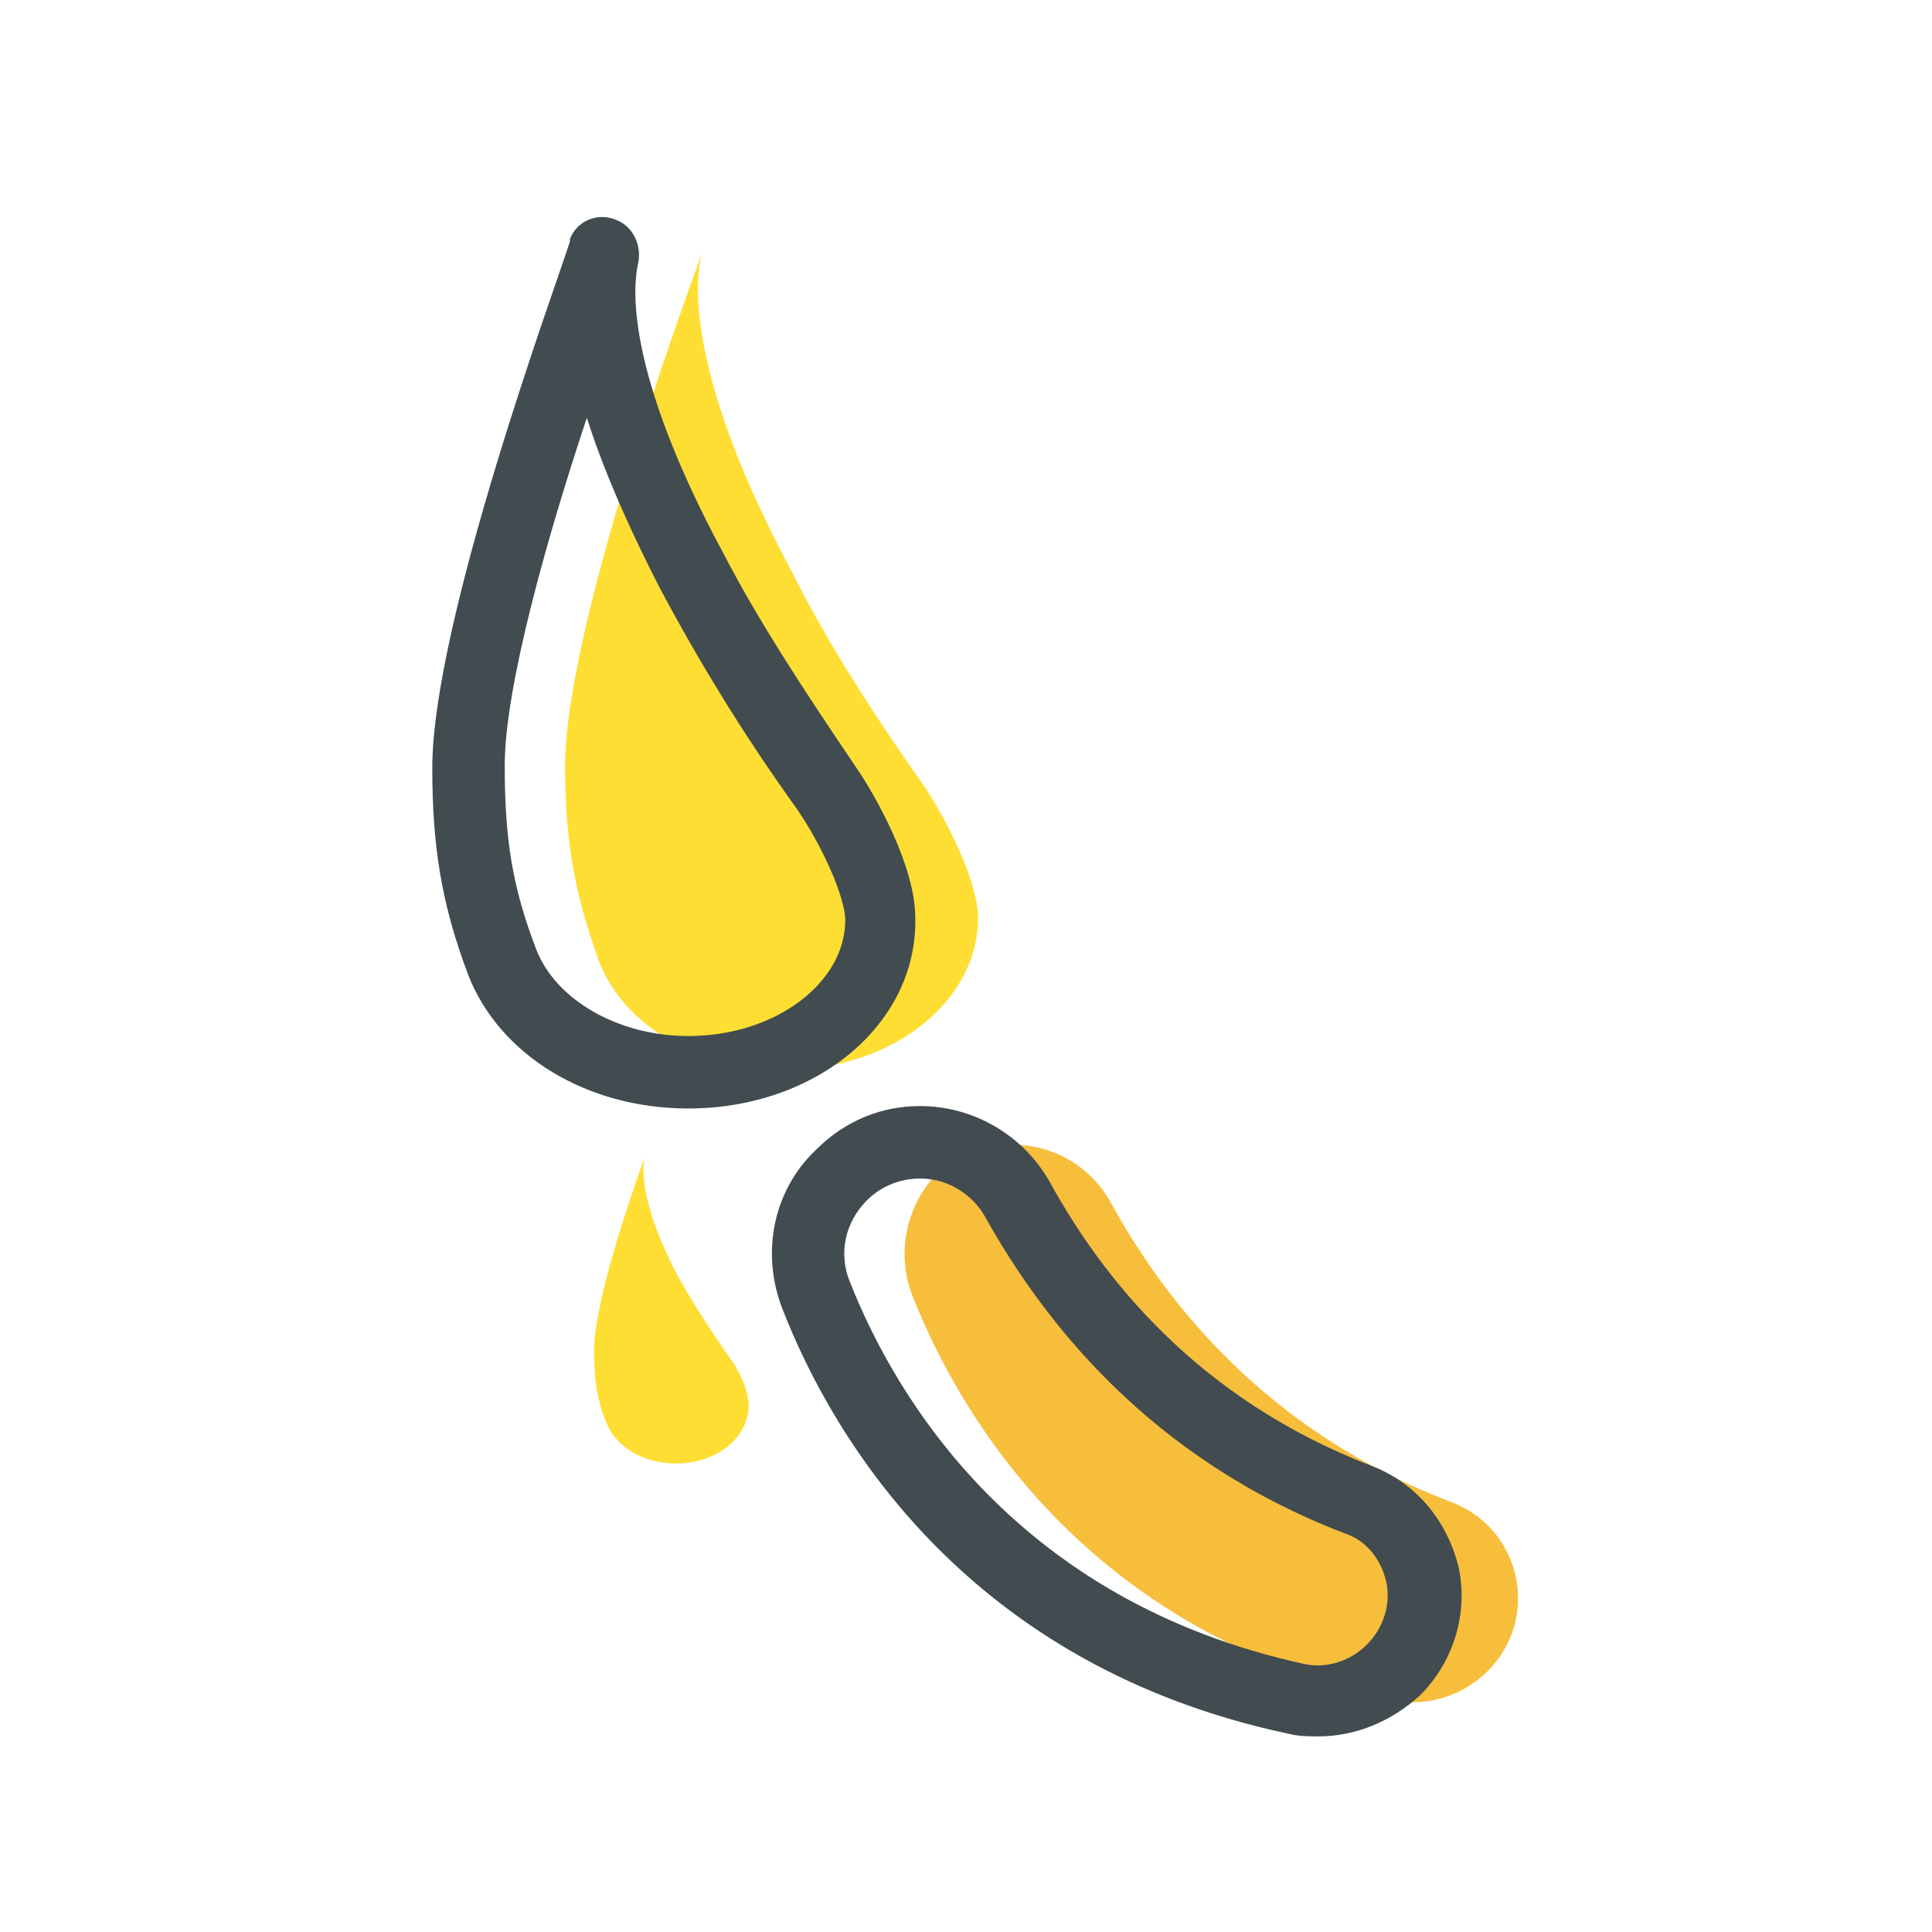
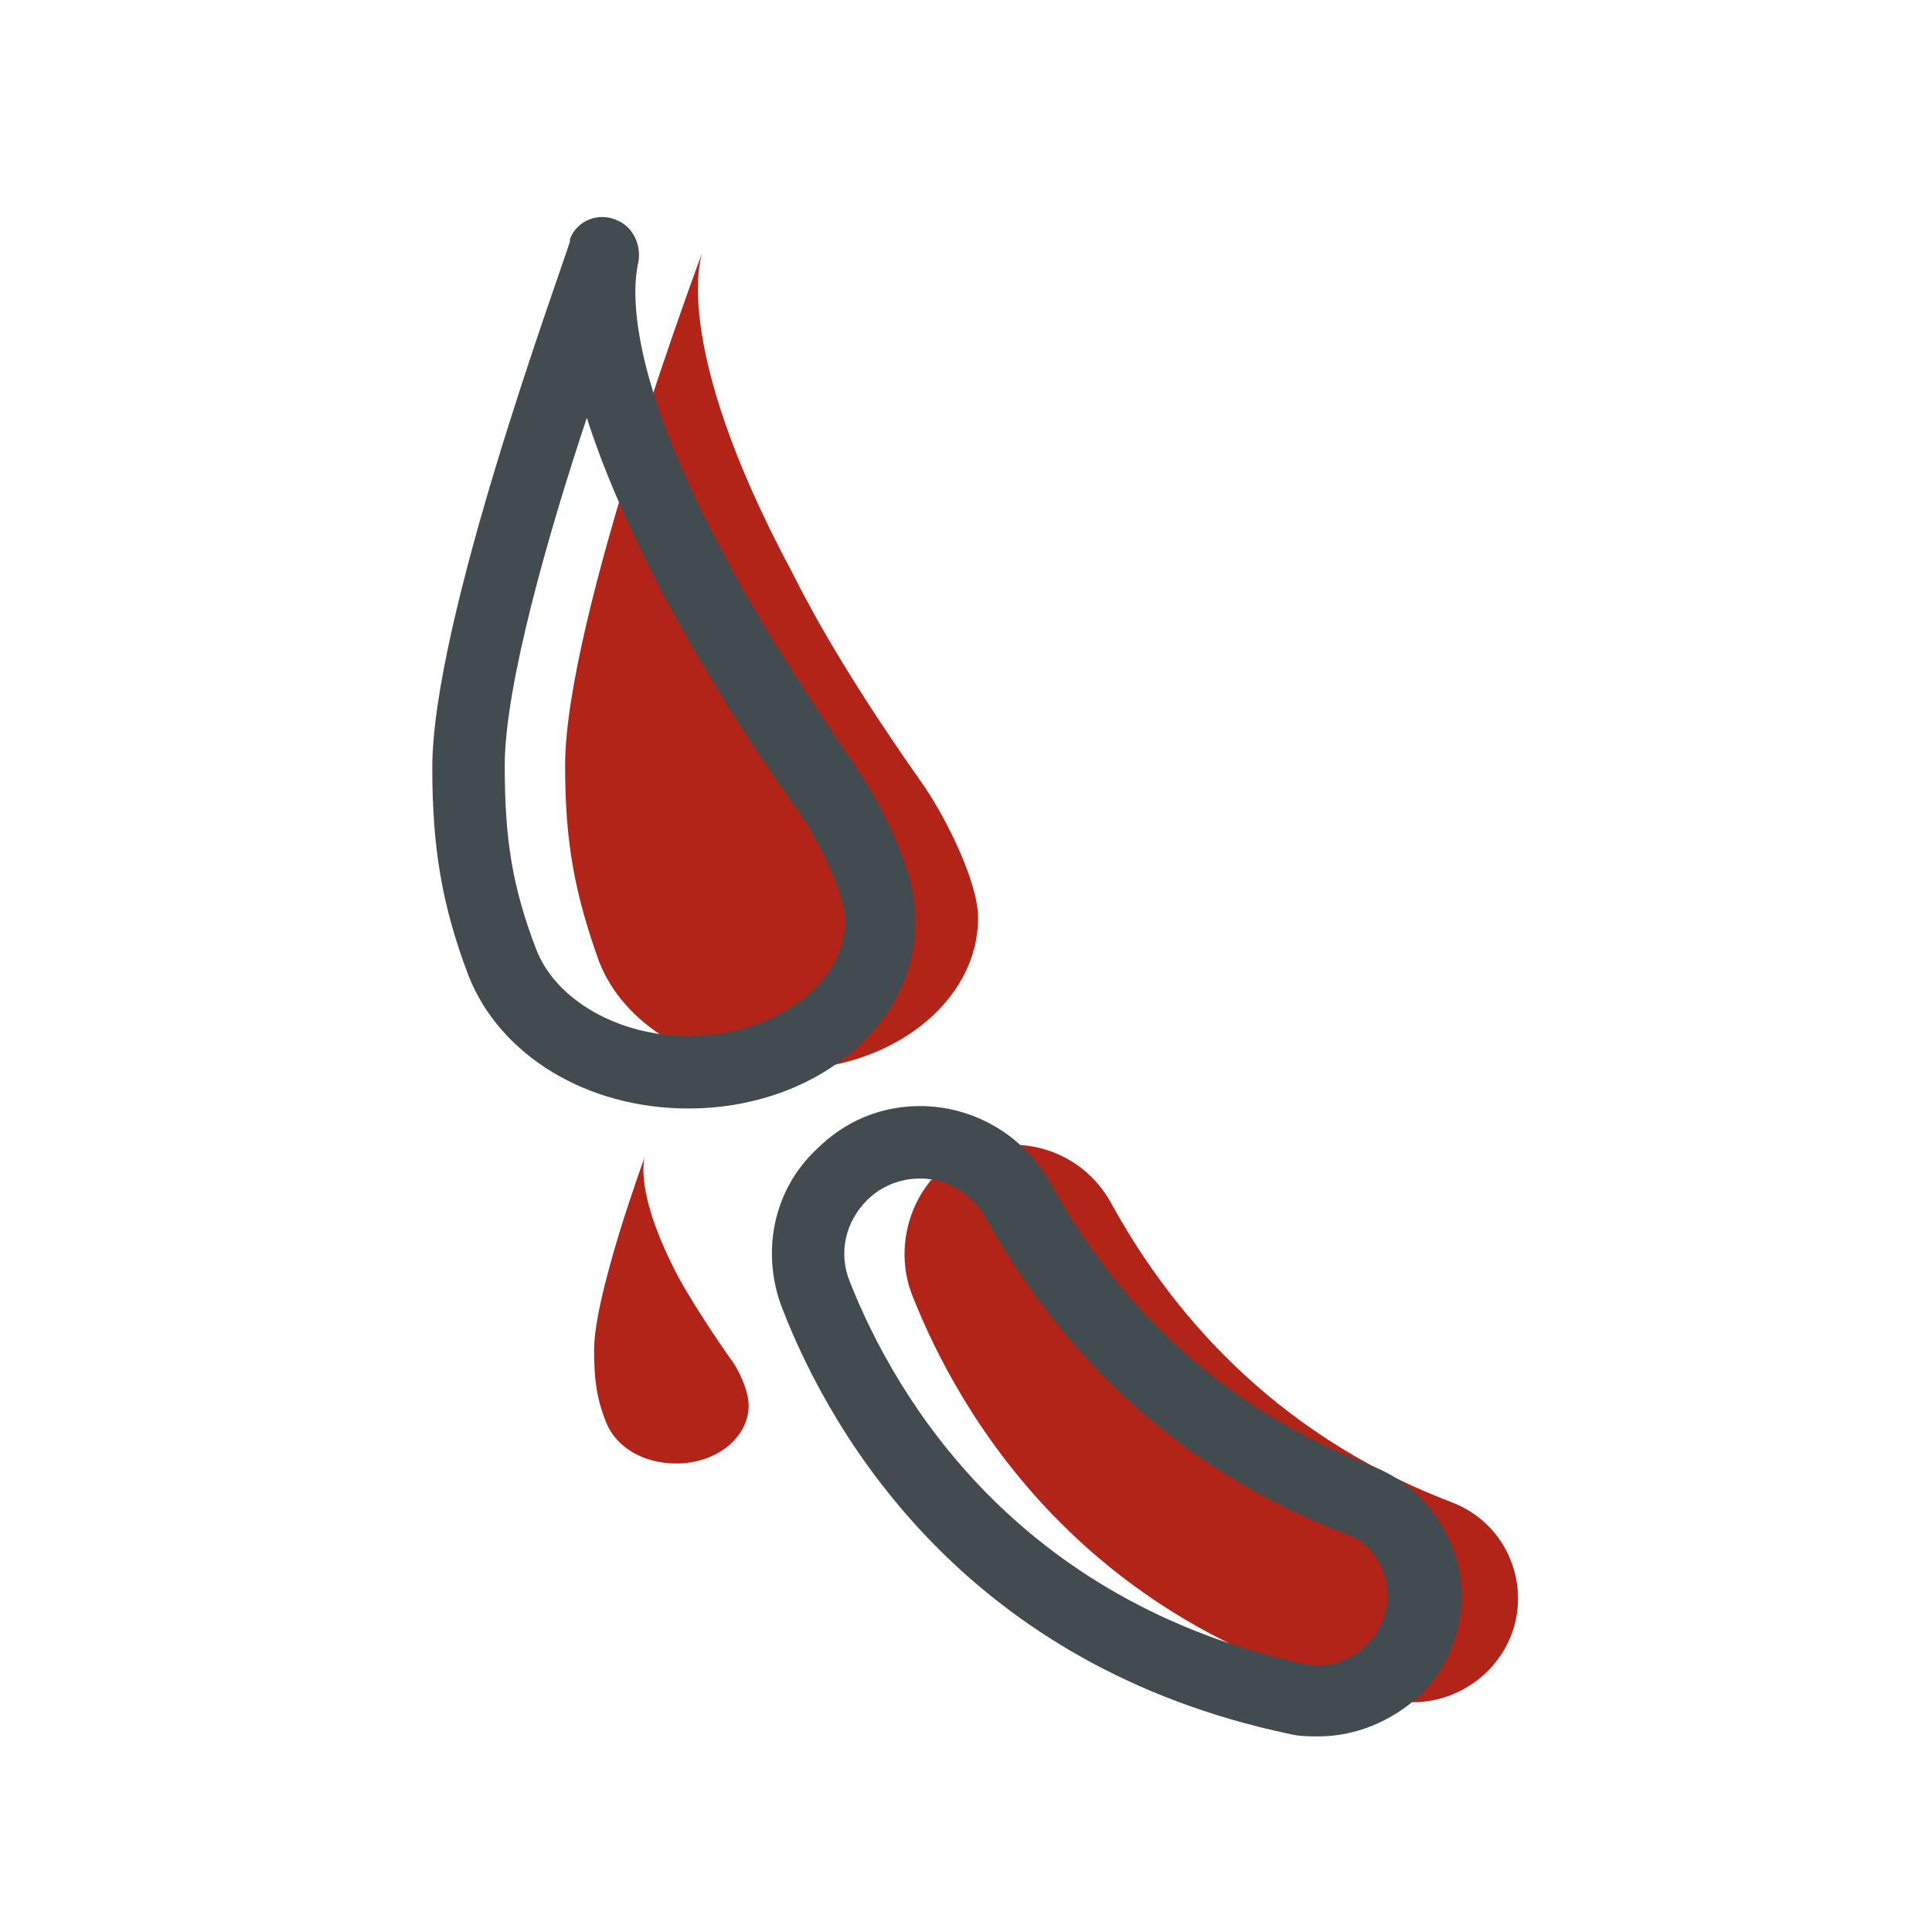
<svg xmlns="http://www.w3.org/2000/svg" width="80px" height="80px" viewBox="0 0 80 80" version="1.1">
  <defs />
  <g id="web" stroke="none" stroke-width="1" fill="none" fill-rule="evenodd">
    <g id="icon-design">
      <g id="skills-icon-graphics" transform="translate(17, 8)">
-         <path d="M20.8,45.7 C22.7,50.5 27.9,59.6 40.7,62.4 C42.1,62.7 43.6,62.2 44.6,61.2 L44.6,61.2 C46.8,59 46,55.3 43.1,54.2 C35.5,51.3 31.3,46 29,41.8 C27.5,39.1 23.9,38.6 21.7,40.7 L21.7,40.7 C20.5,42 20.1,44 20.8,45.7 L20.8,45.7 Z" id="Shape" fill="#F7BE3C" />
-         <path d="M21.3,24.6 C18.9,21.2 17.1,18.3 15.8,15.7 C10.6,6 12.1,2.4 12.1,2.4 C12.1,2.4 6.4,17.6 6.4,23.7 C6.4,26.9 6.8,29 7.8,31.8 C8.8,34.4 11.8,36.3 15.5,36.3 C19.9,36.3 23.5,33.5 23.5,30 C23.5,28.6 22.3,26.1 21.3,24.6 Z M13.2,48.2 C12.3,46.9 11.6,45.8 11.1,44.9 C9.2,41.3 9.7,39.9 9.7,39.9 C9.7,39.9 7.6,45.6 7.6,47.9 C7.6,49.1 7.7,49.9 8.1,50.9 C8.5,51.9 9.6,52.6 11,52.6 C12.7,52.6 14,51.5 14,50.2 C14,49.6 13.6,48.7 13.2,48.2 Z" id="Shape" fill="#FFDE33" />
+         <path d="M20.8,45.7 C22.7,50.5 27.9,59.6 40.7,62.4 C42.1,62.7 43.6,62.2 44.6,61.2 L44.6,61.2 C46.8,59 46,55.3 43.1,54.2 C35.5,51.3 31.3,46 29,41.8 C27.5,39.1 23.9,38.6 21.7,40.7 L21.7,40.7 C20.5,42 20.1,44 20.8,45.7 L20.8,45.7 Z" id="Shape" fill="#b22417" />
+         <path d="M21.3,24.6 C18.9,21.2 17.1,18.3 15.8,15.7 C10.6,6 12.1,2.4 12.1,2.4 C12.1,2.4 6.4,17.6 6.4,23.7 C6.4,26.9 6.8,29 7.8,31.8 C8.8,34.4 11.8,36.3 15.5,36.3 C19.9,36.3 23.5,33.5 23.5,30 C23.5,28.6 22.3,26.1 21.3,24.6 Z M13.2,48.2 C12.3,46.9 11.6,45.8 11.1,44.9 C9.2,41.3 9.7,39.9 9.7,39.9 C9.7,39.9 7.6,45.6 7.6,47.9 C7.6,49.1 7.7,49.9 8.1,50.9 C8.5,51.9 9.6,52.6 11,52.6 C12.7,52.6 14,51.5 14,50.2 C14,49.6 13.6,48.7 13.2,48.2 Z" id="Shape" fill="#b22417" />
        <path d="M11.5,37.9 C7.3,37.9 3.7,35.7 2.4,32.4 C1.3,29.5 0.9,27.1 0.9,23.8 C0.9,17.7 6.1,3.6 6.6,2 L6.6,2 L6.6,2 L6.6,2 C6.6,2 6.6,2 6.6,1.9 C6.9,1.1 7.8,0.8 8.5,1.1 C9.3,1.4 9.6,2.3 9.4,3 L9.4,3 C9.4,3.2 8.4,6.5 13,15 C14.4,17.7 16.3,20.6 18.4,23.7 C19.3,25 20.9,27.9 20.9,30 C21,34.4 16.8,37.9 11.5,37.9 L11.5,37.9 Z M7.3,9.3 C5.7,14.1 3.9,20.4 3.9,23.7 C3.9,26.7 4.2,28.7 5.2,31.3 C6,33.4 8.6,34.9 11.5,34.9 C15.1,34.9 18,32.7 18,30.1 C18,29.2 17.1,27.1 16,25.5 C13.7,22.3 11.9,19.3 10.4,16.5 C8.9,13.6 7.9,11.2 7.3,9.3 Z M37.6,63.9 C37.2,63.9 36.8,63.9 36.4,63.8 C23.1,61 17.5,51.6 15.4,46.2 C14.5,43.9 15,41.3 16.8,39.6 C18,38.4 19.5,37.8 21.1,37.8 C23.3,37.8 25.4,39 26.5,41 C28.6,44.8 32.5,49.9 39.8,52.7 C41.6,53.4 42.9,54.9 43.4,56.9 C43.8,58.8 43.2,60.8 41.8,62.2 C40.6,63.3 39.1,63.9 37.6,63.9 Z M21.1,40.8 C20.3,40.8 19.5,41.1 18.9,41.7 C18,42.6 17.7,43.9 18.2,45.1 C20.1,49.9 25.1,58.3 37,60.9 C37.9,61.1 38.9,60.8 39.6,60.1 C40.3,59.4 40.6,58.4 40.4,57.5 C40.2,56.6 39.6,55.8 38.7,55.5 C30.6,52.4 26.2,46.7 23.8,42.4 C23.3,41.5 22.3,40.8 21.1,40.8 Z" id="Shape" fill="#414B50" />
        <g id="paint" />
      </g>
    </g>
  </g>
</svg>
